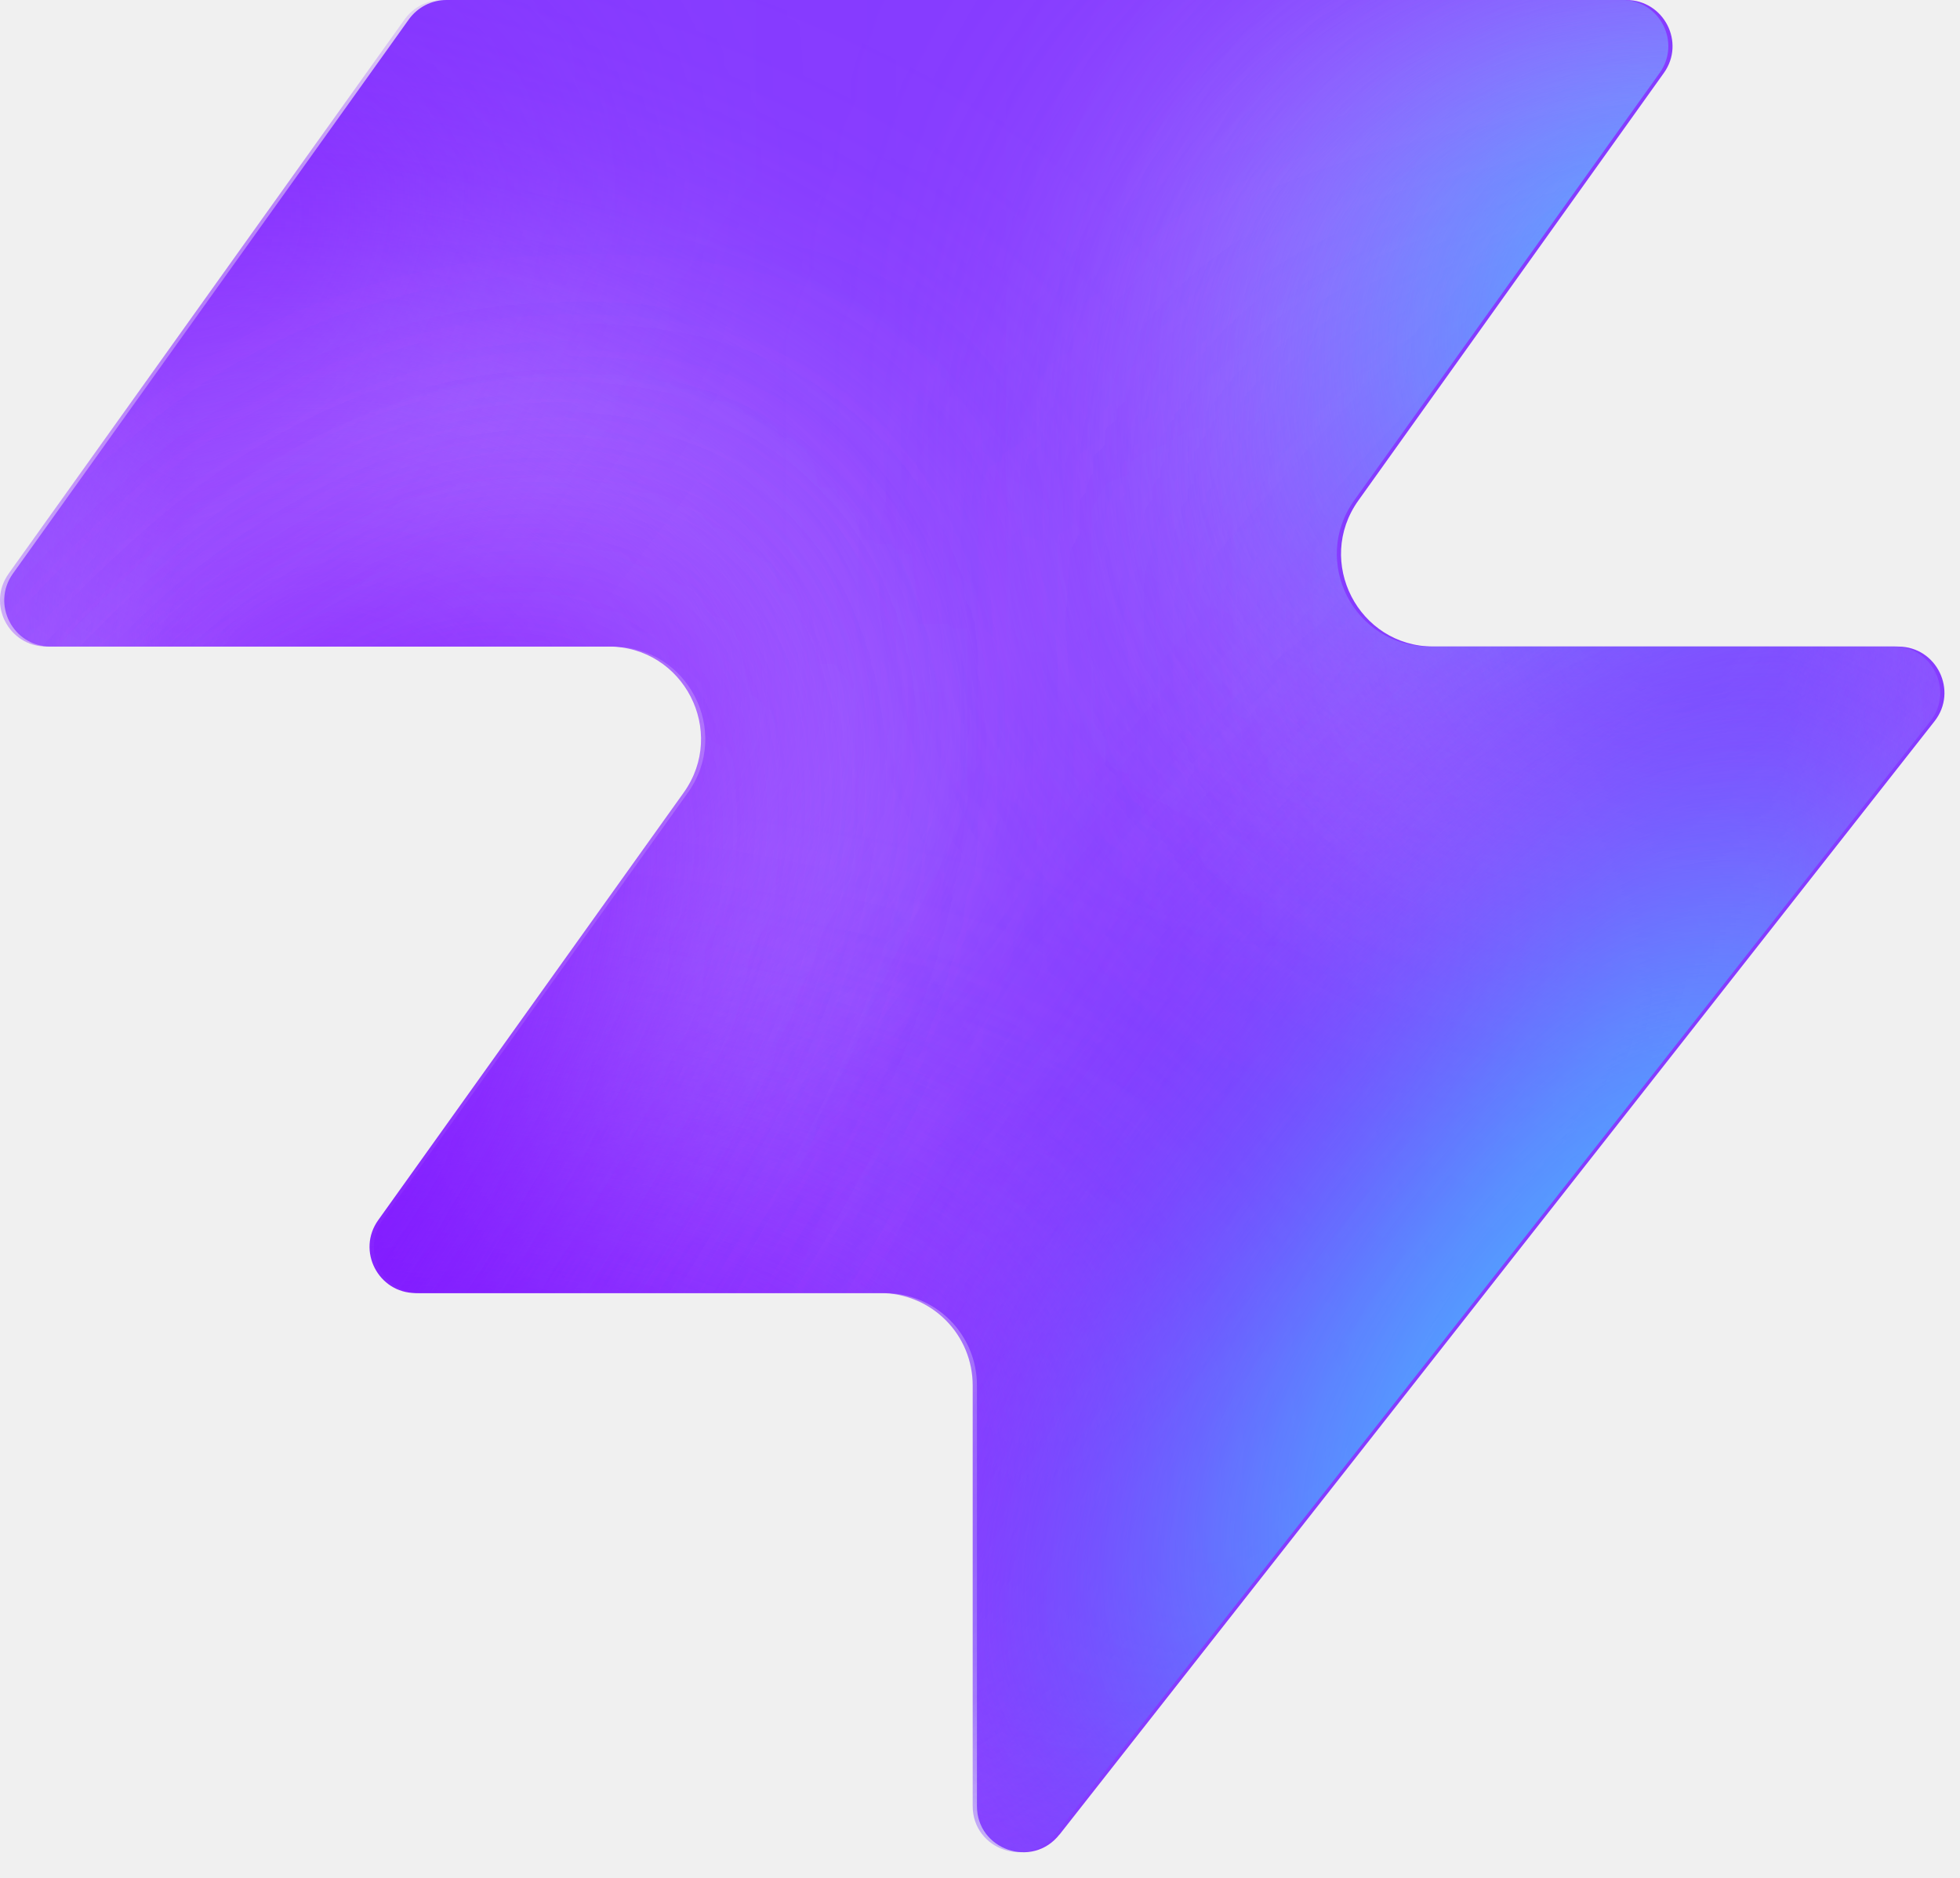
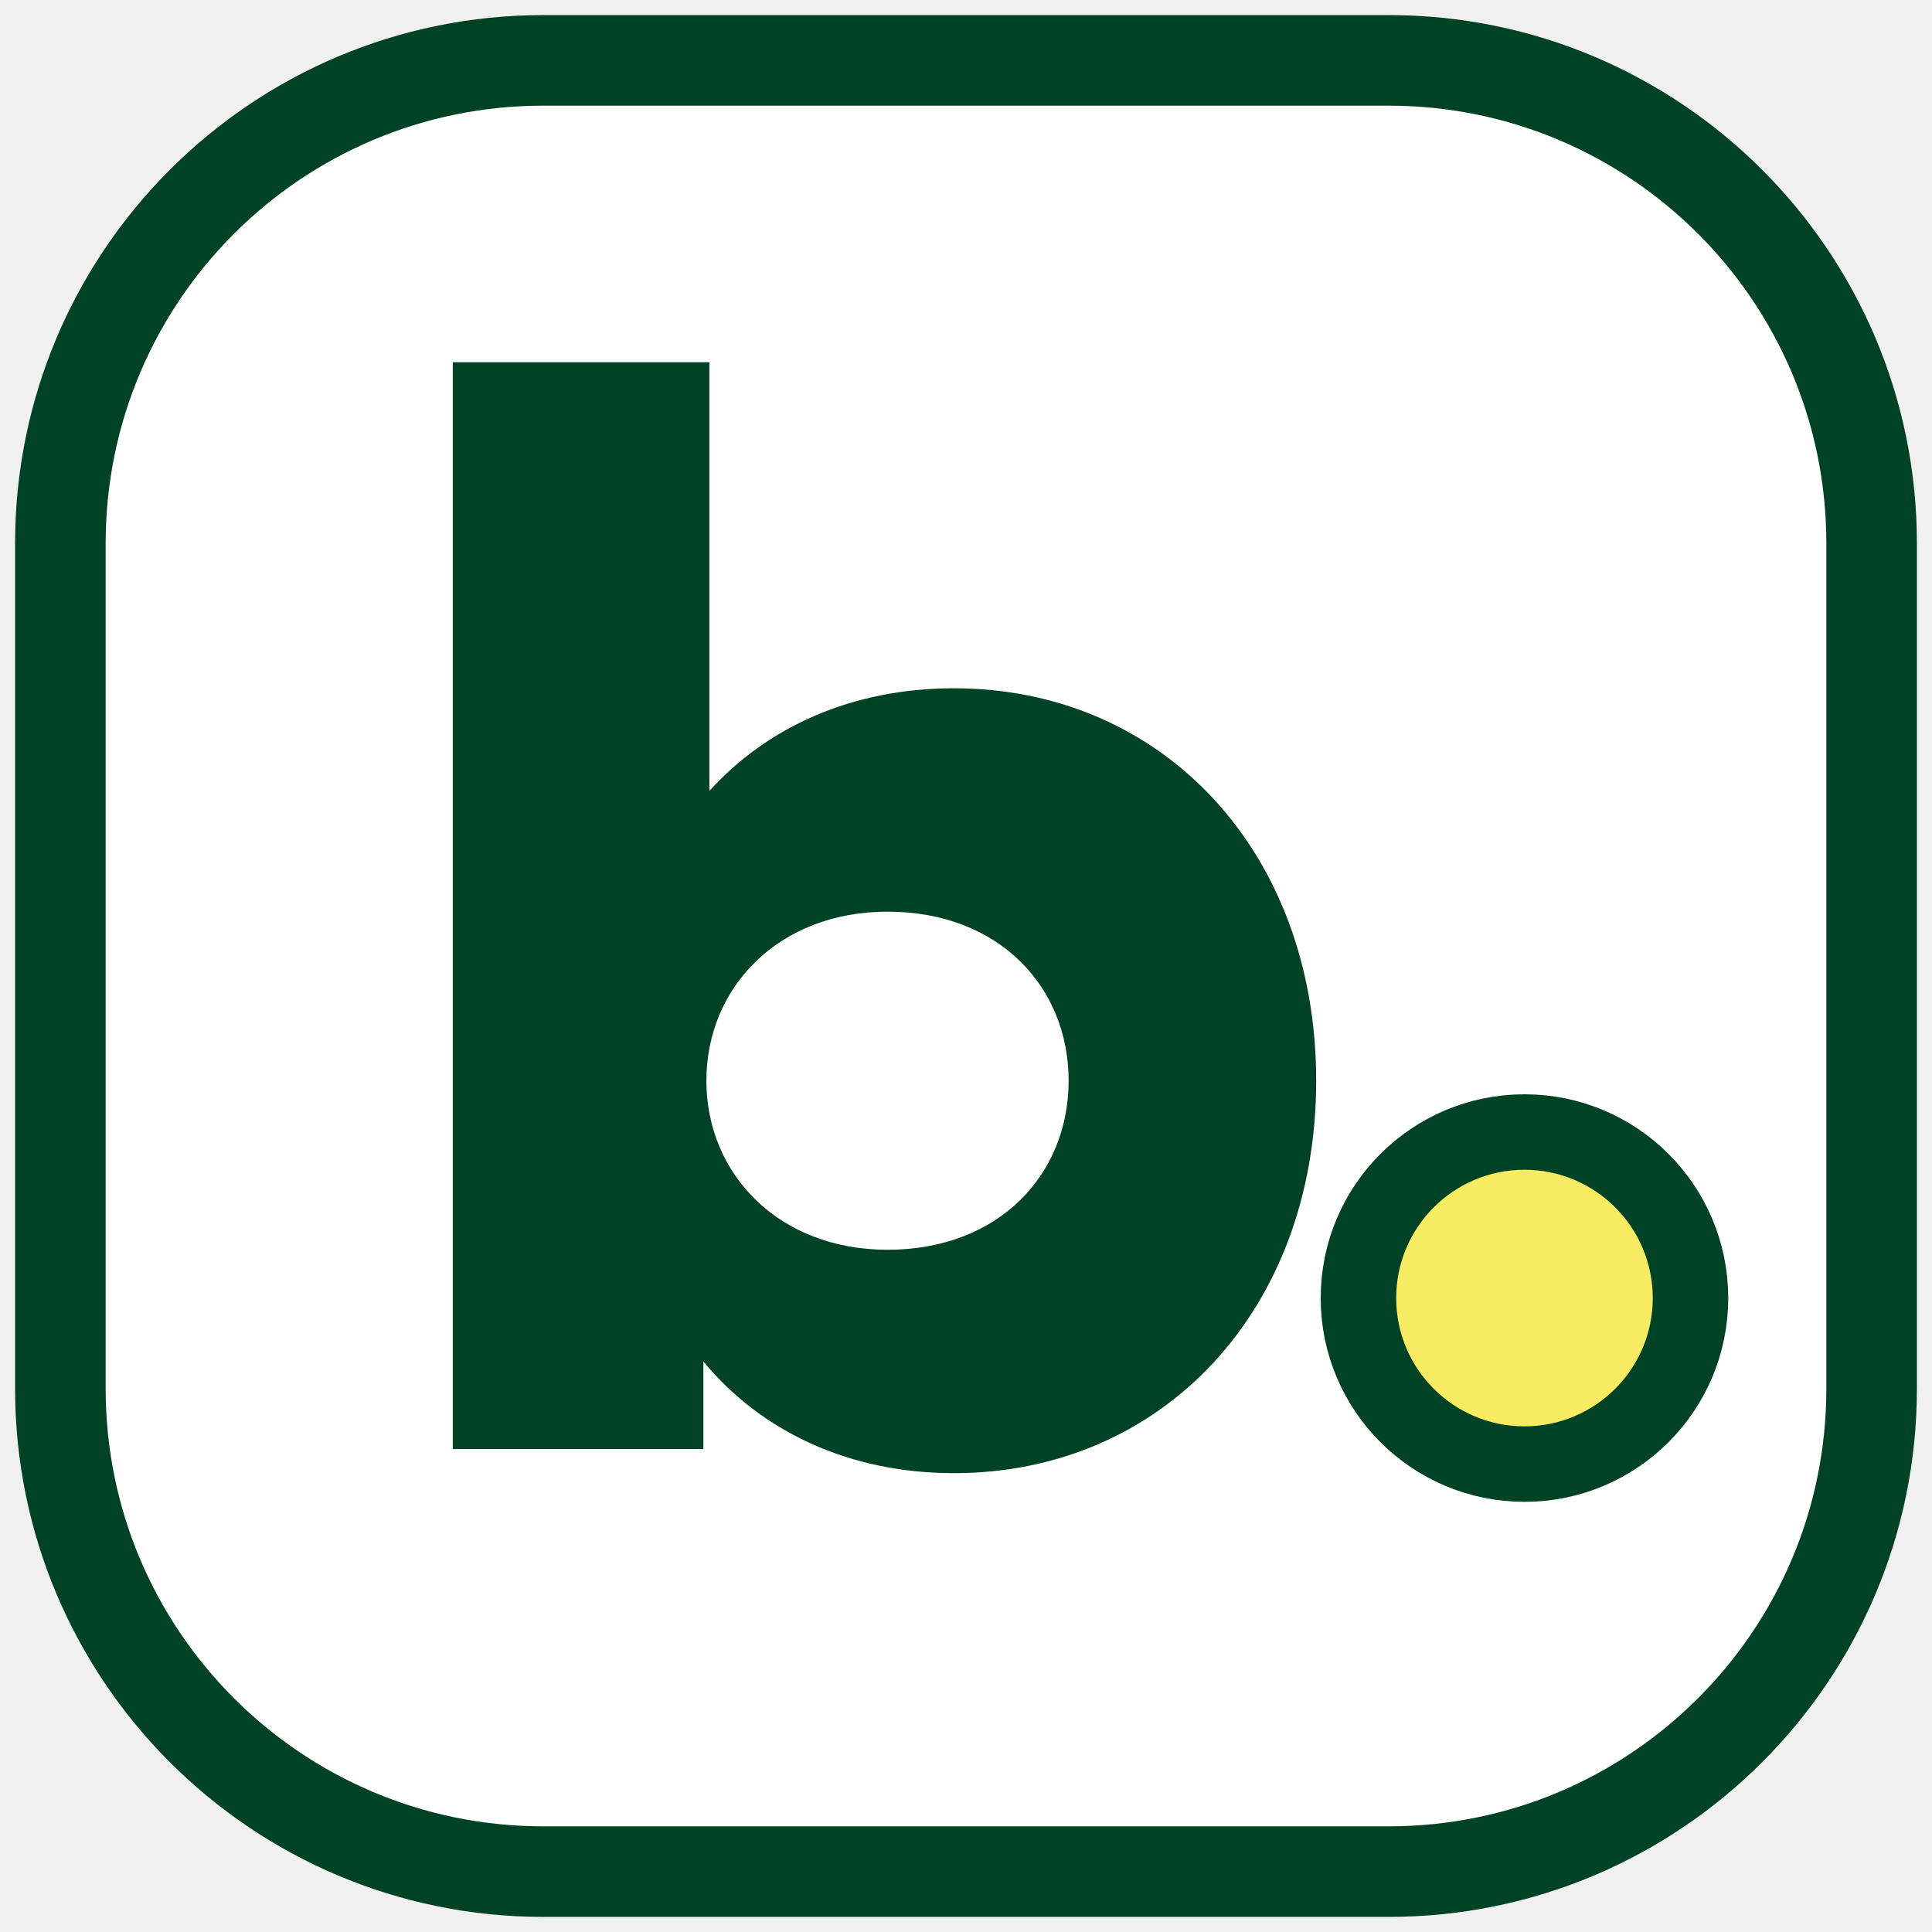
- <svg xmlns="http://www.w3.org/2000/svg" width="48" height="46" fill="none" viewBox="0 0 48 46">
-   <path fill="#863bff" d="M25.946 44.938c-.664.845-2.021.375-2.021-.698V33.937a2.26 2.26 0 0 0-2.262-2.262H10.287c-.92 0-1.456-1.04-.92-1.788l7.48-10.471c1.07-1.497 0-3.578-1.842-3.578H1.237c-.92 0-1.456-1.04-.92-1.788L10.013.474c.214-.297.556-.474.92-.474h28.894c.92 0 1.456 1.04.92 1.788l-7.48 10.471c-1.07 1.498 0 3.579 1.842 3.579h11.377c.943 0 1.473 1.088.89 1.83L25.947 44.94z" style="fill:#863bff;fill:color(display-p3 .525 .23 1);fill-opacity:1" />
-   <mask id="a" width="48" height="46" x="0" y="0" maskUnits="userSpaceOnUse" style="mask-type:alpha">
-     <path fill="#000" d="M25.842 44.938c-.664.844-2.021.375-2.021-.698V33.937a2.26 2.26 0 0 0-2.262-2.262H10.183c-.92 0-1.456-1.04-.92-1.788l7.48-10.471c1.07-1.498 0-3.579-1.842-3.579H1.133c-.92 0-1.456-1.04-.92-1.787L9.91.473c.214-.297.556-.474.92-.474h28.894c.92 0 1.456 1.04.92 1.788l-7.48 10.471c-1.07 1.498 0 3.578 1.842 3.578h11.377c.943 0 1.473 1.088.89 1.832L25.843 44.94z" style="fill:#000;fill-opacity:1" />
-   </mask>
-   <g mask="url(#a)">
-     <g filter="url(#b)">
-       <ellipse cx="5.508" cy="14.704" fill="#ede6ff" rx="5.508" ry="14.704" style="fill:#ede6ff;fill:color(display-p3 .927 .903 1);fill-opacity:1" transform="matrix(.00324 1 1 -.00324 -4.47 31.516)" />
-     </g>
-     <g filter="url(#c)">
-       <ellipse cx="10.399" cy="29.851" fill="#ede6ff" rx="10.399" ry="29.851" style="fill:#ede6ff;fill:color(display-p3 .927 .903 1);fill-opacity:1" transform="matrix(.00324 1 1 -.00324 -39.328 7.883)" />
-     </g>
-     <g filter="url(#d)">
-       <ellipse cx="5.508" cy="30.487" fill="#7e14ff" rx="5.508" ry="30.487" style="fill:#7e14ff;fill:color(display-p3 .492 .077 1);fill-opacity:1" transform="rotate(89.814 -25.913 -14.639)scale(1 -1)" />
-     </g>
-     <g filter="url(#e)">
-       <ellipse cx="5.508" cy="30.599" fill="#7e14ff" rx="5.508" ry="30.599" style="fill:#7e14ff;fill:color(display-p3 .492 .077 1);fill-opacity:1" transform="rotate(89.814 -32.644 -3.334)scale(1 -1)" />
-     </g>
-     <g filter="url(#f)">
-       <ellipse cx="5.508" cy="30.599" fill="#7e14ff" rx="5.508" ry="30.599" style="fill:#7e14ff;fill:color(display-p3 .492 .077 1);fill-opacity:1" transform="matrix(.00324 1 1 -.00324 -34.34 30.47)" />
-     </g>
-     <g filter="url(#g)">
-       <ellipse cx="14.072" cy="22.078" fill="#ede6ff" rx="14.072" ry="22.078" style="fill:#ede6ff;fill:color(display-p3 .927 .903 1);fill-opacity:1" transform="rotate(93.35 24.506 48.493)scale(-1 1)" />
-     </g>
-     <g filter="url(#h)">
-       <ellipse cx="3.47" cy="21.501" fill="#7e14ff" rx="3.47" ry="21.501" style="fill:#7e14ff;fill:color(display-p3 .492 .077 1);fill-opacity:1" transform="rotate(89.009 28.708 47.59)scale(-1 1)" />
-     </g>
-     <g filter="url(#i)">
-       <ellipse cx="3.47" cy="21.501" fill="#7e14ff" rx="3.47" ry="21.501" style="fill:#7e14ff;fill:color(display-p3 .492 .077 1);fill-opacity:1" transform="rotate(89.009 28.708 47.59)scale(-1 1)" />
-     </g>
-     <g filter="url(#j)">
-       <ellipse cx=".387" cy="8.972" fill="#7e14ff" rx="4.407" ry="29.108" style="fill:#7e14ff;fill:color(display-p3 .492 .077 1);fill-opacity:1" transform="rotate(39.51 .387 8.972)" />
-     </g>
-     <g filter="url(#k)">
-       <ellipse cx="47.523" cy="-6.092" fill="#7e14ff" rx="4.407" ry="29.108" style="fill:#7e14ff;fill:color(display-p3 .492 .077 1);fill-opacity:1" transform="rotate(37.892 47.523 -6.092)" />
-     </g>
-     <g filter="url(#l)">
-       <ellipse cx="41.412" cy="6.333" fill="#47bfff" rx="5.971" ry="9.665" style="fill:#47bfff;fill:color(display-p3 .28 .748 1);fill-opacity:1" transform="rotate(37.892 41.412 6.333)" />
-     </g>
-     <g filter="url(#m)">
-       <ellipse cx="-1.879" cy="38.332" fill="#7e14ff" rx="4.407" ry="29.108" style="fill:#7e14ff;fill:color(display-p3 .492 .077 1);fill-opacity:1" transform="rotate(37.892 -1.88 38.332)" />
-     </g>
-     <g filter="url(#n)">
-       <ellipse cx="-1.879" cy="38.332" fill="#7e14ff" rx="4.407" ry="29.108" style="fill:#7e14ff;fill:color(display-p3 .492 .077 1);fill-opacity:1" transform="rotate(37.892 -1.88 38.332)" />
-     </g>
-     <g filter="url(#o)">
-       <ellipse cx="35.651" cy="29.907" fill="#7e14ff" rx="4.407" ry="29.108" style="fill:#7e14ff;fill:color(display-p3 .492 .077 1);fill-opacity:1" transform="rotate(37.892 35.651 29.907)" />
-     </g>
-     <g filter="url(#p)">
-       <ellipse cx="38.418" cy="32.4" fill="#47bfff" rx="5.971" ry="15.297" style="fill:#47bfff;fill:color(display-p3 .28 .748 1);fill-opacity:1" transform="rotate(37.892 38.418 32.4)" />
-     </g>
-   </g>
-   <defs>
-     <filter id="b" width="60.045" height="41.654" x="-19.77" y="16.149" color-interpolation-filters="sRGB" filterUnits="userSpaceOnUse">
-       <feFlood flood-opacity="0" result="BackgroundImageFix" />
-       <feBlend in="SourceGraphic" in2="BackgroundImageFix" result="shape" />
-       <feGaussianBlur result="effect1_foregroundBlur_2002_17158" stdDeviation="7.659" />
-     </filter>
-     <filter id="c" width="90.34" height="51.437" x="-54.613" y="-7.533" color-interpolation-filters="sRGB" filterUnits="userSpaceOnUse">
-       <feFlood flood-opacity="0" result="BackgroundImageFix" />
-       <feBlend in="SourceGraphic" in2="BackgroundImageFix" result="shape" />
-       <feGaussianBlur result="effect1_foregroundBlur_2002_17158" stdDeviation="7.659" />
-     </filter>
-     <filter id="d" width="79.355" height="29.4" x="-49.64" y="2.03" color-interpolation-filters="sRGB" filterUnits="userSpaceOnUse">
-       <feFlood flood-opacity="0" result="BackgroundImageFix" />
-       <feBlend in="SourceGraphic" in2="BackgroundImageFix" result="shape" />
-       <feGaussianBlur result="effect1_foregroundBlur_2002_17158" stdDeviation="4.596" />
-     </filter>
-     <filter id="e" width="79.579" height="29.4" x="-45.045" y="20.029" color-interpolation-filters="sRGB" filterUnits="userSpaceOnUse">
-       <feFlood flood-opacity="0" result="BackgroundImageFix" />
-       <feBlend in="SourceGraphic" in2="BackgroundImageFix" result="shape" />
-       <feGaussianBlur result="effect1_foregroundBlur_2002_17158" stdDeviation="4.596" />
-     </filter>
-     <filter id="f" width="79.579" height="29.4" x="-43.513" y="21.178" color-interpolation-filters="sRGB" filterUnits="userSpaceOnUse">
-       <feFlood flood-opacity="0" result="BackgroundImageFix" />
-       <feBlend in="SourceGraphic" in2="BackgroundImageFix" result="shape" />
-       <feGaussianBlur result="effect1_foregroundBlur_2002_17158" stdDeviation="4.596" />
-     </filter>
-     <filter id="g" width="74.749" height="58.852" x="15.756" y="-17.901" color-interpolation-filters="sRGB" filterUnits="userSpaceOnUse">
-       <feFlood flood-opacity="0" result="BackgroundImageFix" />
-       <feBlend in="SourceGraphic" in2="BackgroundImageFix" result="shape" />
-       <feGaussianBlur result="effect1_foregroundBlur_2002_17158" stdDeviation="7.659" />
-     </filter>
-     <filter id="h" width="61.377" height="25.362" x="23.548" y="2.284" color-interpolation-filters="sRGB" filterUnits="userSpaceOnUse">
-       <feFlood flood-opacity="0" result="BackgroundImageFix" />
-       <feBlend in="SourceGraphic" in2="BackgroundImageFix" result="shape" />
-       <feGaussianBlur result="effect1_foregroundBlur_2002_17158" stdDeviation="4.596" />
-     </filter>
-     <filter id="i" width="61.377" height="25.362" x="23.548" y="2.284" color-interpolation-filters="sRGB" filterUnits="userSpaceOnUse">
-       <feFlood flood-opacity="0" result="BackgroundImageFix" />
-       <feBlend in="SourceGraphic" in2="BackgroundImageFix" result="shape" />
-       <feGaussianBlur result="effect1_foregroundBlur_2002_17158" stdDeviation="4.596" />
-     </filter>
-     <filter id="j" width="56.045" height="63.649" x="-27.636" y="-22.853" color-interpolation-filters="sRGB" filterUnits="userSpaceOnUse">
-       <feFlood flood-opacity="0" result="BackgroundImageFix" />
-       <feBlend in="SourceGraphic" in2="BackgroundImageFix" result="shape" />
-       <feGaussianBlur result="effect1_foregroundBlur_2002_17158" stdDeviation="4.596" />
-     </filter>
-     <filter id="k" width="54.814" height="64.646" x="20.116" y="-38.415" color-interpolation-filters="sRGB" filterUnits="userSpaceOnUse">
-       <feFlood flood-opacity="0" result="BackgroundImageFix" />
-       <feBlend in="SourceGraphic" in2="BackgroundImageFix" result="shape" />
-       <feGaussianBlur result="effect1_foregroundBlur_2002_17158" stdDeviation="4.596" />
-     </filter>
-     <filter id="l" width="33.541" height="35.313" x="24.641" y="-11.323" color-interpolation-filters="sRGB" filterUnits="userSpaceOnUse">
-       <feFlood flood-opacity="0" result="BackgroundImageFix" />
-       <feBlend in="SourceGraphic" in2="BackgroundImageFix" result="shape" />
-       <feGaussianBlur result="effect1_foregroundBlur_2002_17158" stdDeviation="4.596" />
-     </filter>
-     <filter id="m" width="54.814" height="64.646" x="-29.286" y="6.009" color-interpolation-filters="sRGB" filterUnits="userSpaceOnUse">
-       <feFlood flood-opacity="0" result="BackgroundImageFix" />
-       <feBlend in="SourceGraphic" in2="BackgroundImageFix" result="shape" />
-       <feGaussianBlur result="effect1_foregroundBlur_2002_17158" stdDeviation="4.596" />
-     </filter>
-     <filter id="n" width="54.814" height="64.646" x="-29.286" y="6.009" color-interpolation-filters="sRGB" filterUnits="userSpaceOnUse">
-       <feFlood flood-opacity="0" result="BackgroundImageFix" />
-       <feBlend in="SourceGraphic" in2="BackgroundImageFix" result="shape" />
-       <feGaussianBlur result="effect1_foregroundBlur_2002_17158" stdDeviation="4.596" />
-     </filter>
-     <filter id="o" width="54.814" height="64.646" x="8.244" y="-2.416" color-interpolation-filters="sRGB" filterUnits="userSpaceOnUse">
-       <feFlood flood-opacity="0" result="BackgroundImageFix" />
-       <feBlend in="SourceGraphic" in2="BackgroundImageFix" result="shape" />
-       <feGaussianBlur result="effect1_foregroundBlur_2002_17158" stdDeviation="4.596" />
-     </filter>
-     <filter id="p" width="39.409" height="43.623" x="18.713" y="10.588" color-interpolation-filters="sRGB" filterUnits="userSpaceOnUse">
-       <feFlood flood-opacity="0" result="BackgroundImageFix" />
-       <feBlend in="SourceGraphic" in2="BackgroundImageFix" result="shape" />
-       <feGaussianBlur result="effect1_foregroundBlur_2002_17158" stdDeviation="4.596" />
-     </filter>
-   </defs>
+ <svg xmlns="http://www.w3.org/2000/svg" width="64" height="64" viewBox="0 0 64 64" fill="none">
+   <rect x="2" y="2" width="60" height="60" rx="16" fill="#FFFFFF" stroke="#004225" stroke-width="3" />
+   <path d="M15 12H23.5V26.2C25.4 24.1 28.2 22.8 31.6 22.8C38.5 22.8 43.6 28.2 43.6 35.8C43.6 43.4 38.5 48.8 31.6 48.8C28.1 48.8 25.2 47.4 23.3 45.1V48H15V12ZM29.4 41.4C33.1 41.4 35.4 38.9 35.4 35.8C35.4 32.7 33.1 30.2 29.4 30.2C25.8 30.2 23.4 32.7 23.4 35.8C23.4 38.9 25.8 41.4 29.4 41.4Z" fill="#004225" />
+   <circle cx="50.5" cy="43" r="5.5" fill="#F6EB61" stroke="#004225" stroke-width="2.5" />
</svg>
